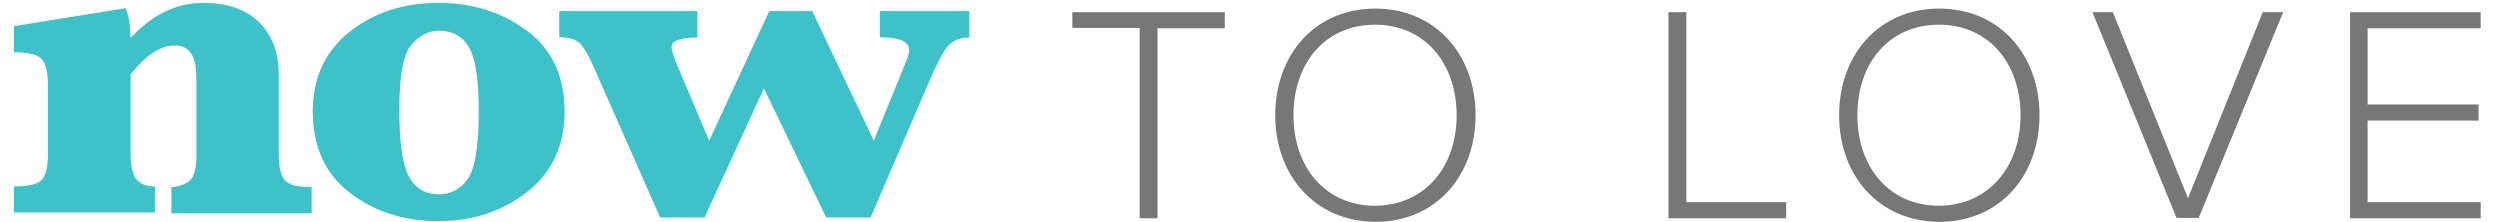
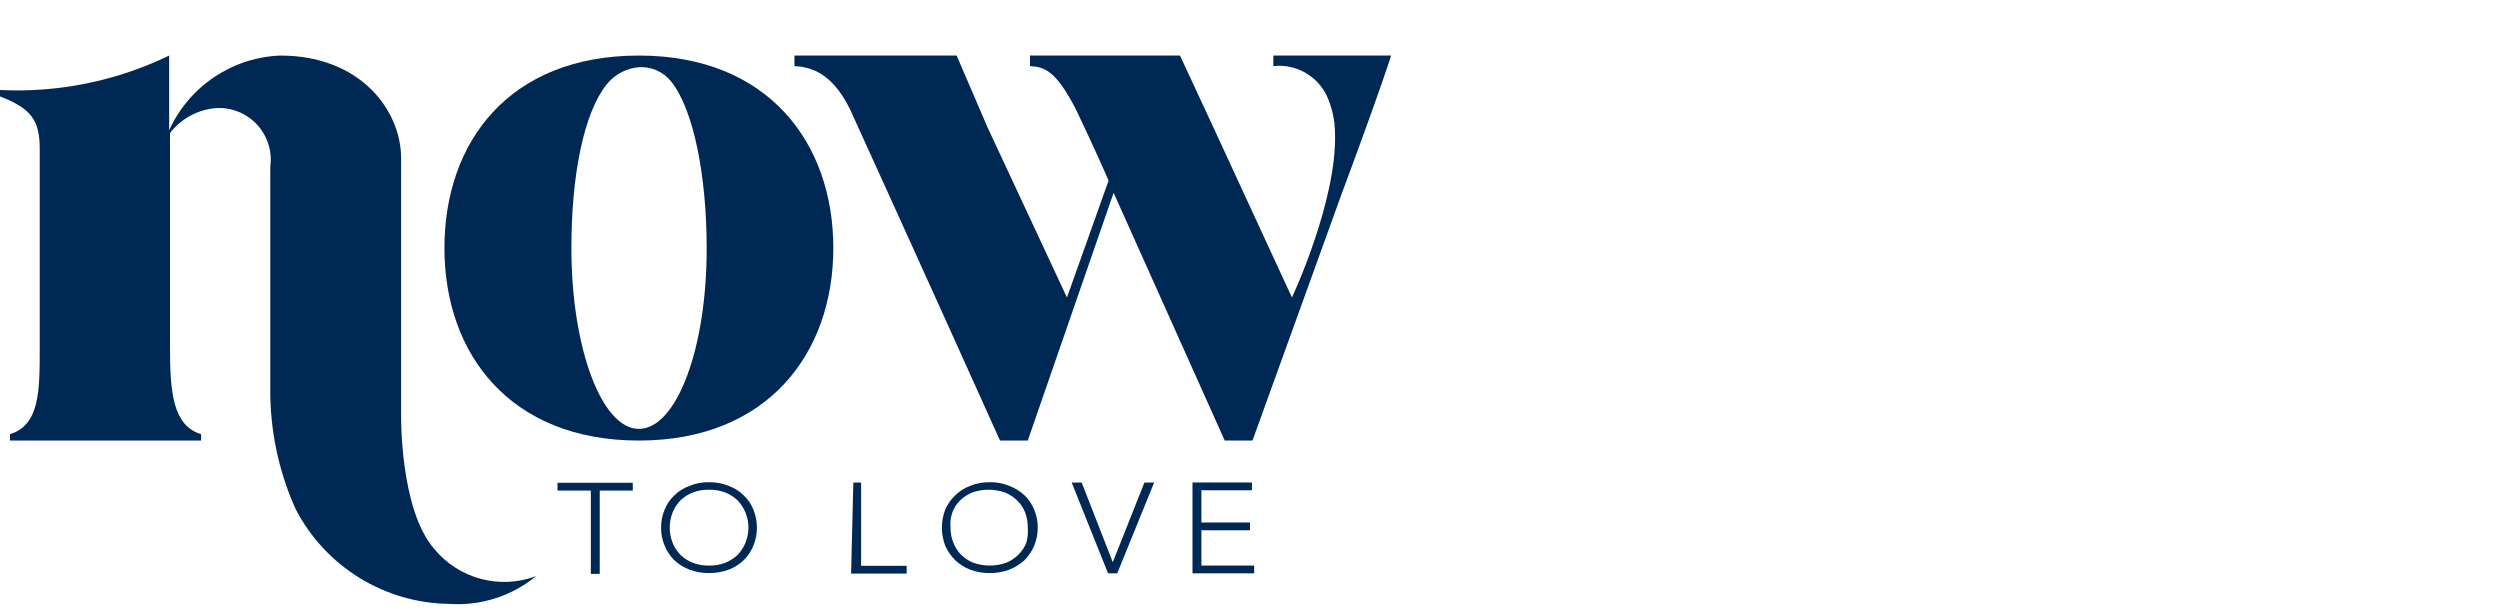
- <svg xmlns="http://www.w3.org/2000/svg" version="1.1" id="Layer_1" x="0px" y="0px" viewBox="0 0 698.7 61.9" style="enable-background:new 0 0 698.7 61.9;" xml:space="preserve">
-   <style type="text/css">
- 	.st0{fill:#777;}
- 	.st1{fill:#3FC1CA;}
- </style>
-   <g>
-     <path class="st0" d="M318.5,60.9V7.8h-18.8V3.4h42.6v4.5h-18.8v53.1H318.5z" />
-     <path class="st0" d="M356.4,32.2c0-16.8,11-29.8,28-29.8c16.8,0,28,12.9,28,29.8s-11.1,29.8-28,29.8   C367.5,61.9,356.4,49,356.4,32.2z M407.1,32.2c0-14.6-9-25.3-22.8-25.3c-13.9,0-22.8,10.7-22.8,25.3c0,14.5,8.9,25.3,22.8,25.3   C398.2,57.4,407.1,46.7,407.1,32.2z" />
-     <path class="st0" d="M466.3,60.9V3.4h5v53.1h27.9v4.5H466.3z" />
-     <path class="st0" d="M514,32.2c0-16.8,11-29.8,28-29.8c16.8,0,28,12.9,28,29.8s-11.1,29.8-28,29.8C525,61.9,514,49,514,32.2z    M564.7,32.2c0-14.6-9-25.3-22.8-25.3c-13.9,0-22.8,10.7-22.8,25.3c0,14.5,8.9,25.3,22.8,25.3C555.7,57.4,564.7,46.7,564.7,32.2z" />
-     <path class="st0" d="M608.3,60.9L584.8,3.4h5.7l21,52l20.9-52h5.7l-23.6,57.5H608.3z" />
-     <path class="st0" d="M656.8,60.9V3.4h36.5v4.5h-31.6v21.3h31v4.5h-31v22.8h31.6v4.5H656.8z" />
-   </g>
-   <path class="st1" d="M196.9,60.8l16.6-36.1l17.4,36.1h12.4l16.2-37.6c2.3-5.4,4.1-8.9,5.5-10.4c1.4-1.5,3.3-2.3,5.9-2.3V3.1h-25v7.3  c5.4,0,8.2,1.2,8.2,3.6c0,0.7-0.3,1.7-0.8,3l-9.1,22.3L227,3.1h-12l-16.8,36.2l-9-21.2c-1-2.5-1.5-4.2-1.5-5c0-1.7,2.4-2.6,7.2-2.6  V3.1h-38.6v7.3c2.4,0,4.2,0.5,5.4,1.4c1.2,0.9,2.8,3.6,4.7,8l18.1,41H196.9z M114.9,12.6c2.2-2.6,4.8-4,7.8-4c3.8,0,6.7,1.6,8.4,4.7  c1.8,3.1,2.7,9,2.7,17.8c0,9.6-1,15.9-3,18.8c-2,2.9-4.7,4.4-8,4.4c-4.1,0-7-1.8-8.7-5.3c-1.7-3.5-2.5-9.7-2.5-18.5  C111.6,21.2,112.7,15.2,114.9,12.6 M97.8,53.9c6.9,5.3,15.1,7.9,24.7,7.9c9.8,0,18.1-2.8,25-8.3c6.9-5.5,10.3-13,10.3-22.3  c0-9.8-3.5-17.4-10.5-22.6c-7-5.2-15.3-7.8-24.8-7.8c-9.7,0-18,2.7-24.8,8.1c-6.8,5.4-10.3,12.8-10.3,22.3  C87.5,41.1,90.9,48.7,97.8,53.9 M42.8,14.7c2.1-1.3,4.1-2,6-2c2,0,3.5,0.7,4.5,2.1c1.1,1.4,1.6,4,1.6,7.7v20.7c0,3.9-0.7,6.4-2,7.4  c-1.3,1-3,1.6-5,1.7v7.3h39.2v-7.3c-3.8,0-6.3-0.6-7.5-1.9c-1.1-1.3-1.7-3.7-1.7-7.1V20.8c0-6.2-1.9-11.1-5.6-14.7  c-3.8-3.6-8.9-5.3-15.5-5.3c-3.7,0-7.2,0.8-10.6,2.4c-3.4,1.6-6.6,4.1-9.7,7.4c-0.1-3.7-0.6-6.5-1.4-8.3l-31.2,5v7.3  c4.1,0,6.7,0.7,7.8,2c1.1,1.3,1.7,3.7,1.7,7.2v19.3c0,3.5-0.6,5.9-1.7,7.1c-1.1,1.3-3.7,1.9-7.8,1.9v7.3h39.4v-7.3  c-2.5,0-4.3-0.8-5.3-2.1c-1-1.4-1.5-3.7-1.5-6.9V20.8C38.6,18.1,40.7,16.1,42.8,14.7" />
+ <svg xmlns="http://www.w3.org/2000/svg" viewBox="0 -2 90 22" width="150px">
+   <defs>
+     <style>
+       .a {
+         fill: #002855;
+       }
+     </style>
+   </defs>
+   <path class="a" d="M21.27,15.66h-1.2v-.28h2.71v.28H21.59v3h-.32Z" />
+   <path class="a" d="M23.8,17a1.59,1.59,0,0,1,.13-.66,1.41,1.41,0,0,1,.35-.51,1.46,1.46,0,0,1,.55-.34,1.75,1.75,0,0,1,.7-.13,1.82,1.82,0,0,1,.7.13,1.5,1.5,0,0,1,.54.34,1.41,1.41,0,0,1,.35.51,1.72,1.72,0,0,1,0,1.31,1.54,1.54,0,0,1-.35.52,1.66,1.66,0,0,1-.54.34,2,2,0,0,1-.7.12,1.94,1.94,0,0,1-.7-.12,1.6,1.6,0,0,1-.55-.34,1.54,1.54,0,0,1-.35-.52A1.57,1.57,0,0,1,23.8,17Zm.31,0a1.51,1.51,0,0,0,.1.53,1.33,1.33,0,0,0,.28.44,1.39,1.39,0,0,0,.45.29,1.55,1.55,0,0,0,.59.1,1.54,1.54,0,0,0,.58-.1,1.39,1.39,0,0,0,.45-.29,1.43,1.43,0,0,0,0-1.95,1.39,1.39,0,0,0-.45-.29,1.54,1.54,0,0,0-.58-.1,1.55,1.55,0,0,0-.59.1,1.39,1.39,0,0,0-.45.29,1.33,1.33,0,0,0-.28.44A1.53,1.53,0,0,0,24.11,17Z" />
+   <path class="a" d="M30.72,15.37H31v3h1.64v.28h-2Z" />
+   <path class="a" d="M33.91,17a1.76,1.76,0,0,1,.12-.66,1.57,1.57,0,0,1,.36-.51,1.5,1.5,0,0,1,.54-.34,1.78,1.78,0,0,1,.7-.13,1.75,1.75,0,0,1,.7.13,1.64,1.64,0,0,1,.55.34,1.54,1.54,0,0,1,.35.51,1.72,1.72,0,0,1,0,1.31,1.7,1.7,0,0,1-.35.52,1.82,1.82,0,0,1-.55.34,1.94,1.94,0,0,1-.7.12,2,2,0,0,1-.7-.12,1.66,1.66,0,0,1-.54-.34,1.73,1.73,0,0,1-.36-.52A1.75,1.75,0,0,1,33.91,17Zm.31,0a1.32,1.32,0,0,0,.1.53,1.18,1.18,0,0,0,.28.44,1.35,1.35,0,0,0,.44.29,1.79,1.79,0,0,0,1.18,0,1.35,1.35,0,0,0,.44-.29,1.21,1.21,0,0,0,.29-.44A1.51,1.51,0,0,0,37,17a1.53,1.53,0,0,0-.09-.54,1.21,1.21,0,0,0-.29-.44,1.35,1.35,0,0,0-.44-.29,1.79,1.79,0,0,0-1.18,0,1.35,1.35,0,0,0-.44.29,1.18,1.18,0,0,0-.28.44A1.33,1.33,0,0,0,34.22,17Z" />
+   <path class="a" d="M38.58,15.37h.36l1.12,2.87,1.14-2.87h.35l-1.33,3.27h-.33Z" />
+   <path class="a" d="M42.93,15.37h2.14v.28H43.25v1.16H45v.28H43.25v1.27h1.9v.28H42.93Z" />
+   <path class="a" d="M50.08,0s-.3,1-1.81,5.06l-3.18,8.8h-1l-4-8.92L37,13.86H36C33.46,8.21,30.59,1.91,30.59,1.91,29.9.53,29.09.41,28.6.38V0h5.84l1.1,2.56,2.87,6.15,1.5-4.21c-.43-1-1.19-2.59-1.19-2.59C38,.53,37.6.41,37.08.38V0h5.4l1.19,2.56,2.84,6.15s1.63-3.47,1.55-5.92a3.31,3.31,0,0,0-.3-1.35A1.9,1.9,0,0,0,45.84.38l0-.38Z" />
+   <path class="a" d="M23,0c-4.68,0-7,3.12-7,6.93s2.36,6.93,7,6.93,7-3.15,7-6.93S27.66,0,23,0ZM23,13.44c-1.34,0-2.43-2.91-2.43-6.51,0-2.61.44-4.84,1.26-5.88A1.66,1.66,0,0,1,23,.42a1.37,1.37,0,0,1,1.15.5c.82,1,1.29,3.42,1.29,6C25.45,10.53,24.36,13.44,23,13.44Z" />
+   <path class="a" d="M15.64,17.77c-1.28-1.46-1.2-4.95-1.2-4.95V3.69C14.44,2,13,0,10.09,0a4.59,4.59,0,0,0-4,2.69V0A12.56,12.56,0,0,1,0,1.24v.23c1.13.44,1.43.86,1.43,1.89v7.18c0,1.53,0,2.76-1.07,3.09v.23H7.24v-.23c-1-.3-1.12-1.47-1.12-3.09V2.79a2.33,2.33,0,0,1,1.68-.9A1.86,1.86,0,0,1,9.73,4v8a10.38,10.38,0,0,0,.9,4.3,6.31,6.31,0,0,0,5.55,3.44,4.44,4.44,0,0,0,3.12-1A3.26,3.26,0,0,1,15.64,17.77Z" />
</svg>
